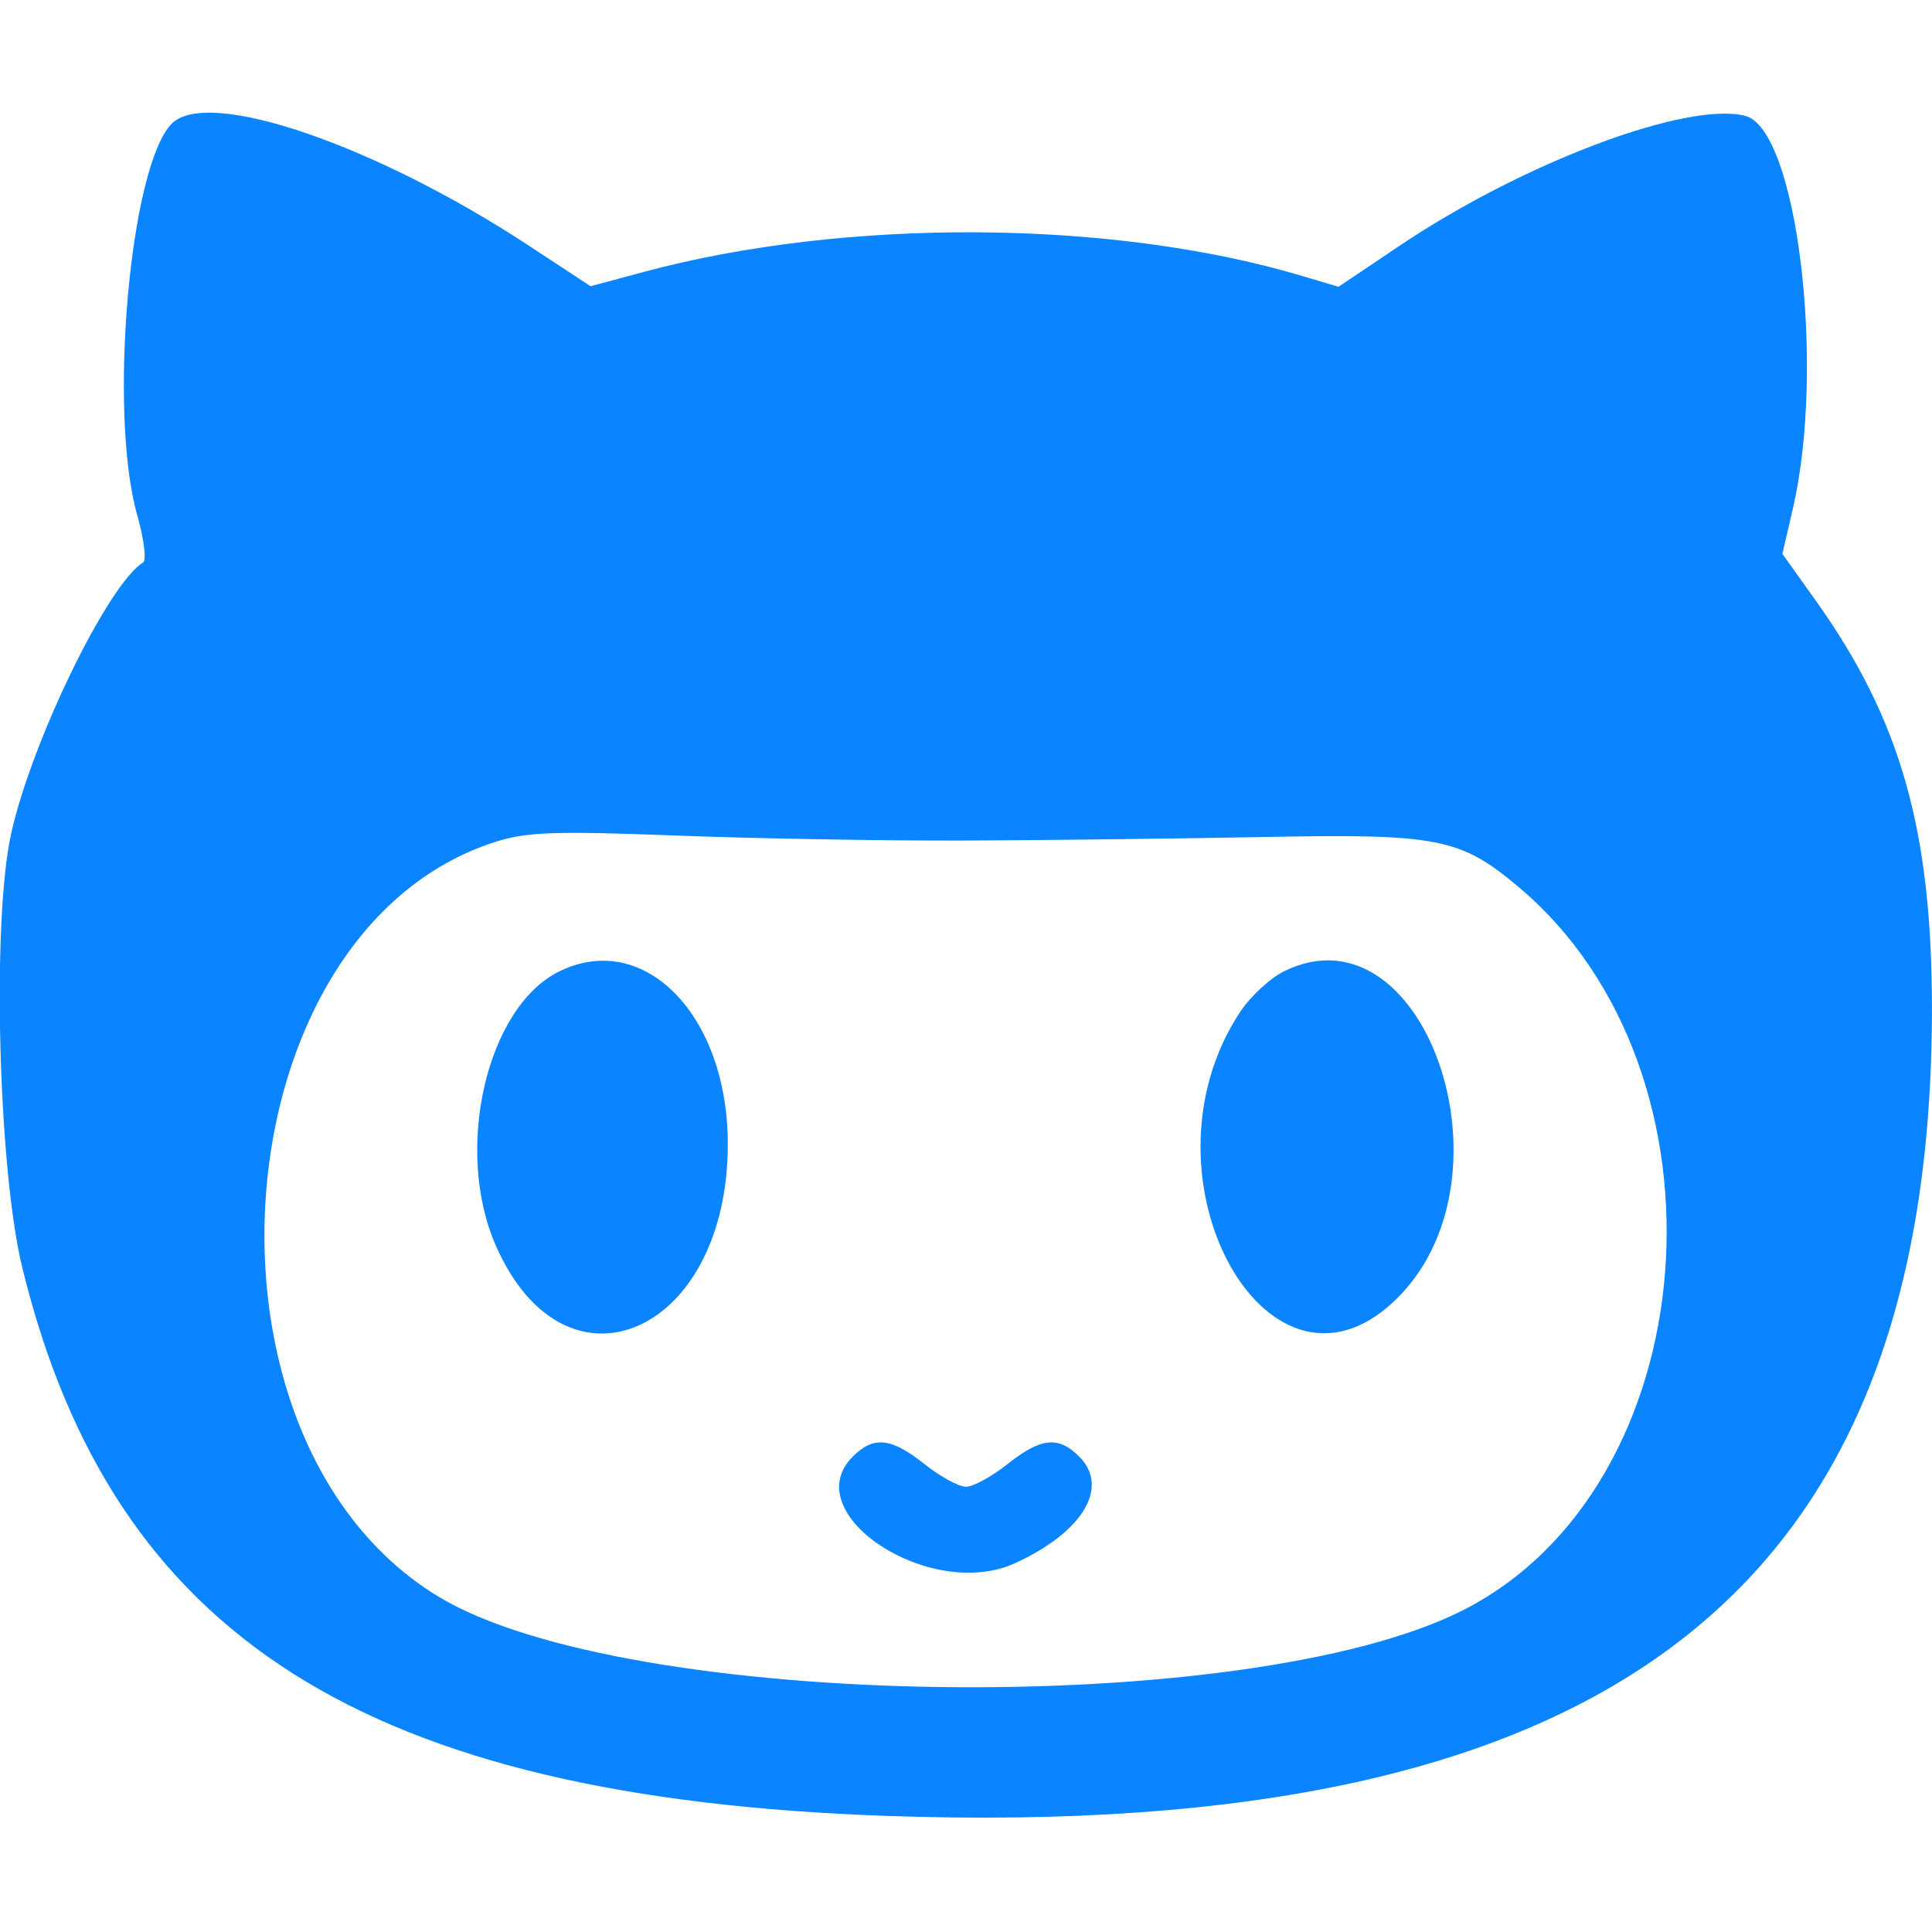
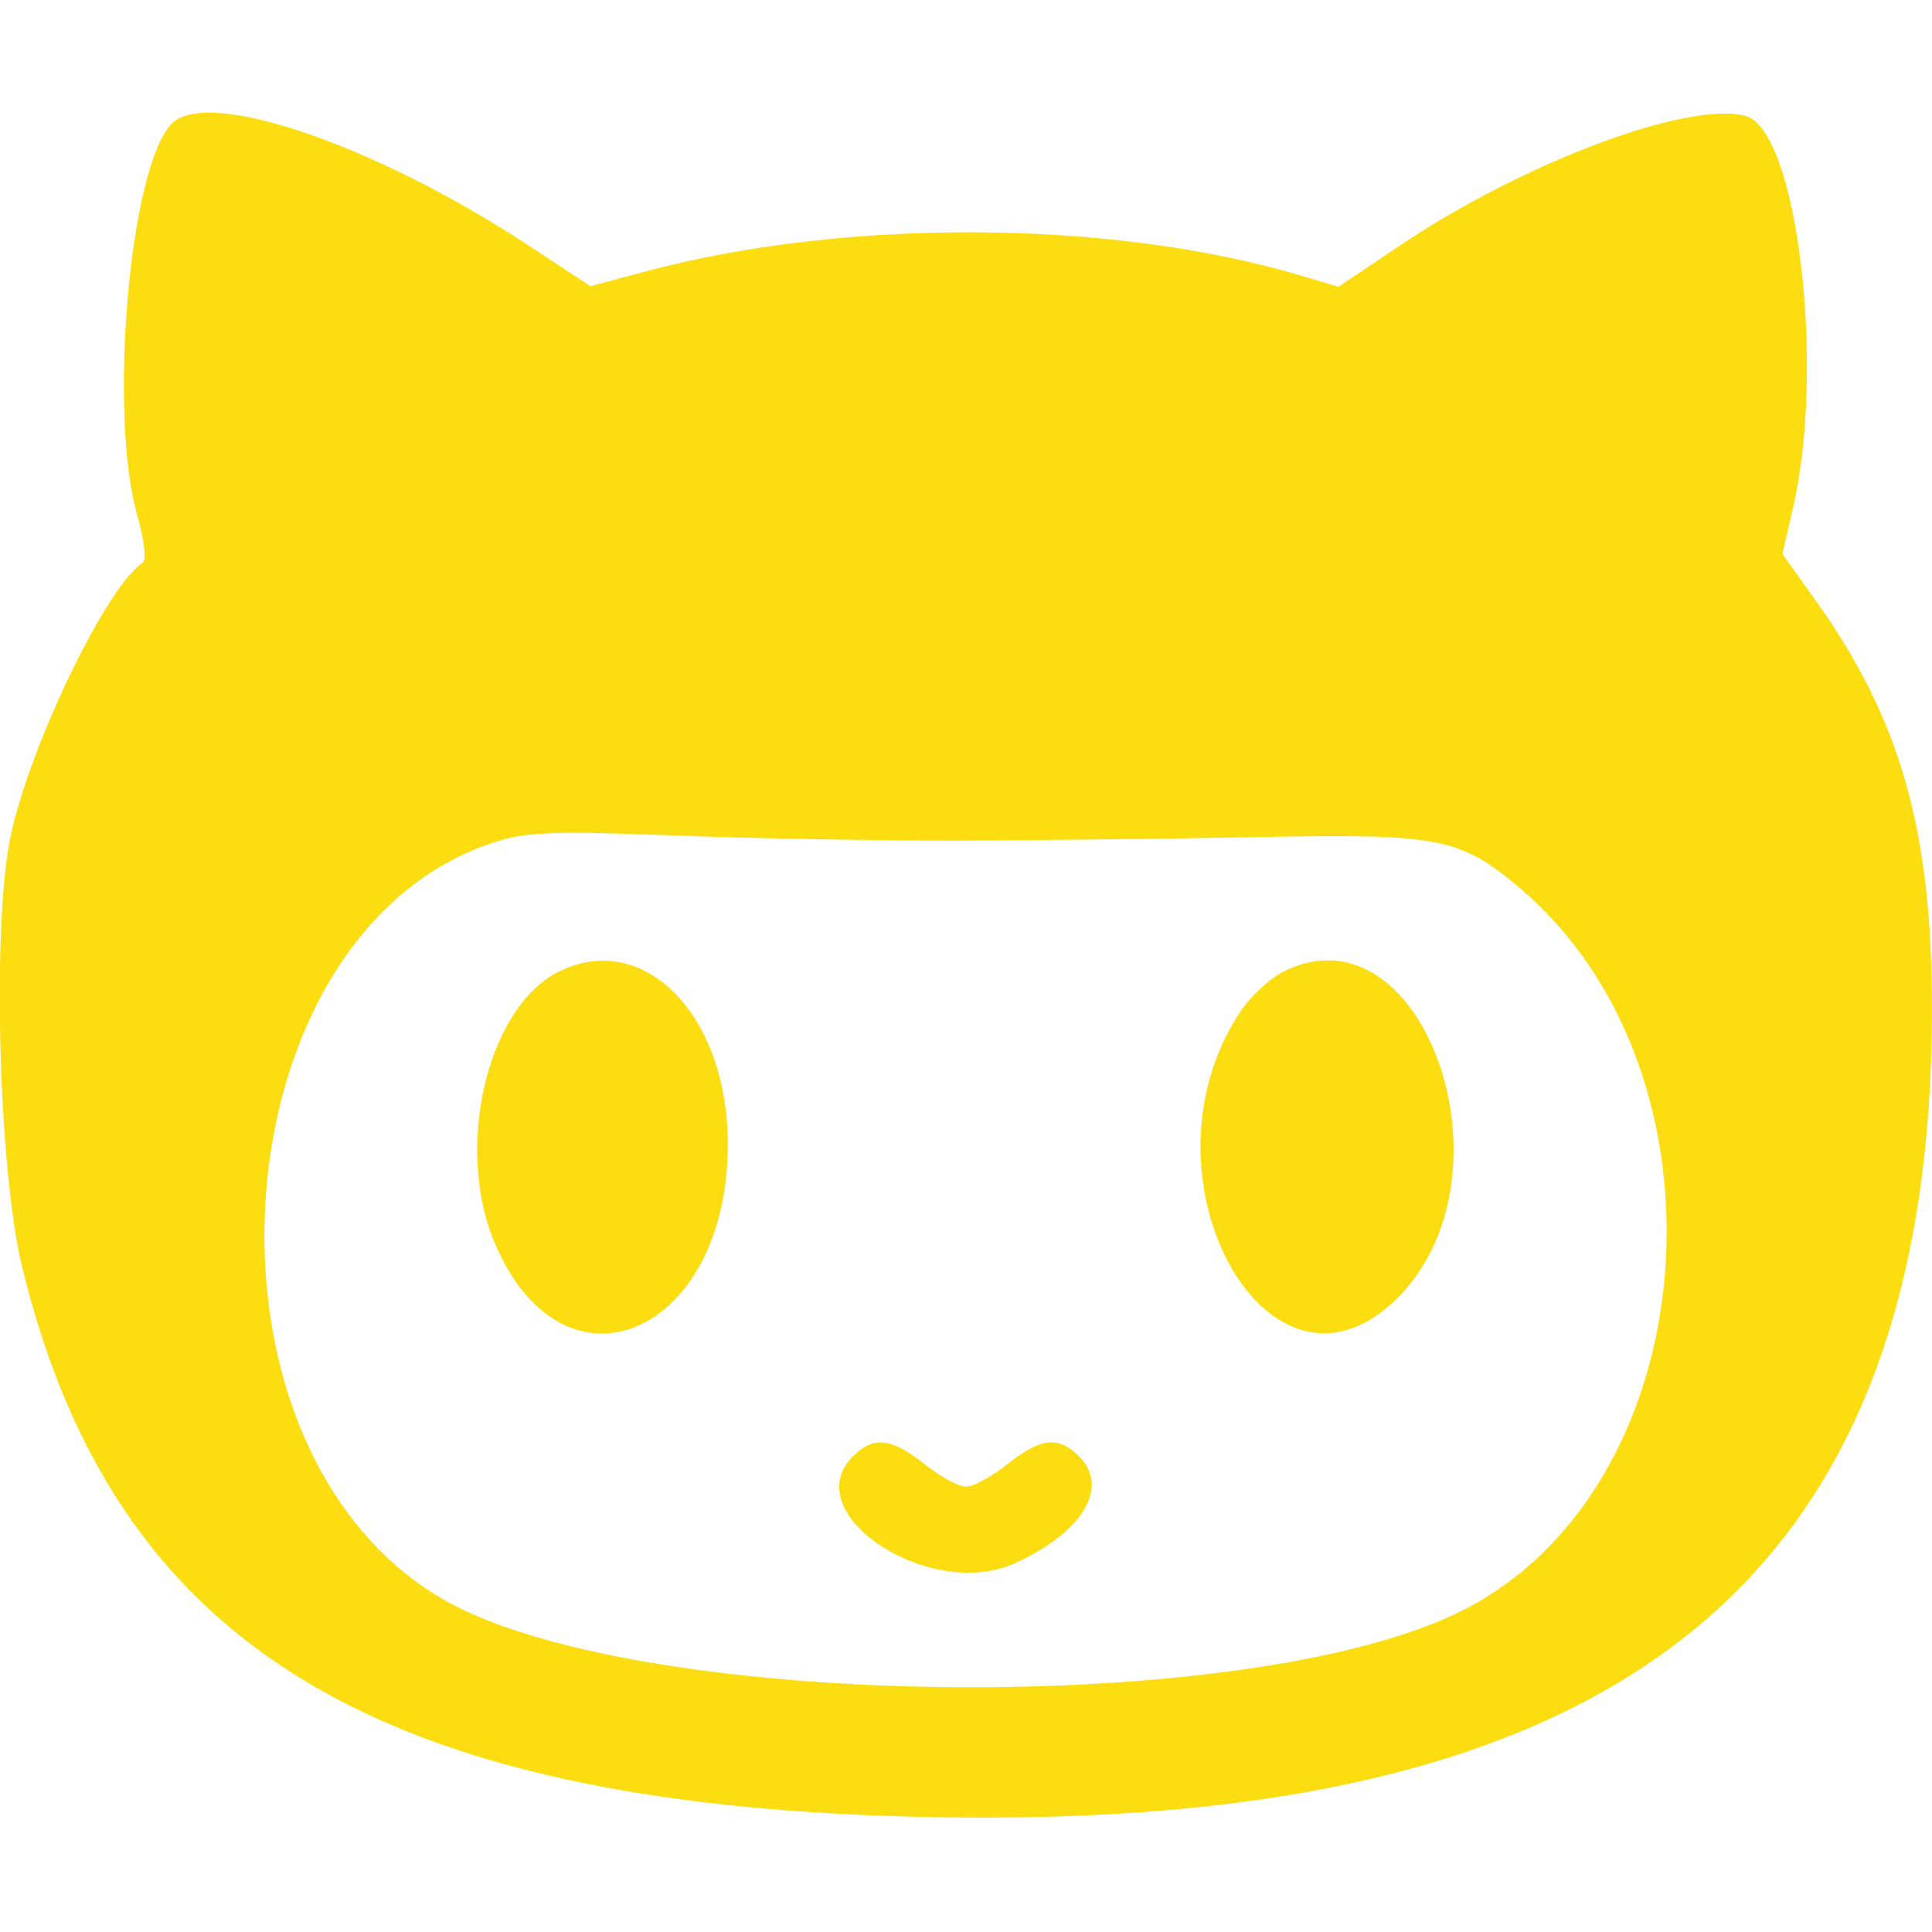
<svg xmlns="http://www.w3.org/2000/svg" width="32" height="32" viewBox="0 0 400 400">
  <g>
-     <path stroke="none" fill="#0a84ff" d="M35.587 25.574 C 26.887 34.274,22.366 85.319,28.408 106.640 C 29.808 111.581,30.362 115.990,29.639 116.436 C 22.375 120.926,6.586 153.361,2.311 172.577 C -1.702 190.614,-0.380 242.019,4.623 262.483 C 23.337 339.024,75.772 372.234,183.814 375.971 C 333.315 381.142,400.042 329.514,399.989 208.709 C 399.973 171.788,393.448 148.895,375.953 124.378 L 369.021 114.663 371.179 105.378 C 378.038 75.873,372.074 26.678,361.310 23.977 C 349.211 20.940,315.376 33.668,289.736 50.901 L 277.128 59.375 269.292 57.047 C 230.073 45.401,175.046 45.086,133.396 56.269 L 122.262 59.259 109.633 50.951 C 77.787 29.999,43.062 18.098,35.587 25.574 M199.219 174.024 C 215.547 173.970,243.672 173.640,261.719 173.291 C 297.764 172.594,302.347 173.496,314.439 183.671 C 360.164 222.146,353.423 307.996,302.675 333.490 C 257.998 355.934,129.596 354.142,90.730 330.533 C 37.291 298.070,45.173 192.813,102.426 174.343 C 108.963 172.234,114.738 172.025,139.844 172.986 C 156.172 173.611,182.891 174.078,199.219 174.024 M115.787 201.123 C 100.709 208.550,93.908 238.122,102.705 258.007 C 117.257 290.906,150.790 276.028,150.686 236.719 C 150.615 210.124,133.322 192.485,115.787 201.123 M265.858 201.088 C 262.979 202.507,258.887 206.290,256.767 209.495 C 233.925 244.011,263.236 295.935,289.886 268.166 C 314.409 242.614,294.482 186.985,265.858 201.088 M176.563 301.563 C 164.758 313.367,192.597 331.661,210.156 323.639 C 224.183 317.230,229.788 307.913,223.438 301.563 C 219.132 297.257,215.495 297.640,208.594 303.125 C 205.350 305.703,201.482 307.813,200.000 307.813 C 198.518 307.813,194.650 305.703,191.406 303.125 C 184.505 297.640,180.868 297.257,176.563 301.563" />
+     <path stroke="none" fill="#FBDD11" d="M35.587 25.574 C 26.887 34.274,22.366 85.319,28.408 106.640 C 29.808 111.581,30.362 115.990,29.639 116.436 C 22.375 120.926,6.586 153.361,2.311 172.577 C -1.702 190.614,-0.380 242.019,4.623 262.483 C 23.337 339.024,75.772 372.234,183.814 375.971 C 333.315 381.142,400.042 329.514,399.989 208.709 C 399.973 171.788,393.448 148.895,375.953 124.378 L 369.021 114.663 371.179 105.378 C 378.038 75.873,372.074 26.678,361.310 23.977 C 349.211 20.940,315.376 33.668,289.736 50.901 L 277.128 59.375 269.292 57.047 C 230.073 45.401,175.046 45.086,133.396 56.269 L 122.262 59.259 109.633 50.951 C 77.787 29.999,43.062 18.098,35.587 25.574 M199.219 174.024 C 215.547 173.970,243.672 173.640,261.719 173.291 C 297.764 172.594,302.347 173.496,314.439 183.671 C 360.164 222.146,353.423 307.996,302.675 333.490 C 257.998 355.934,129.596 354.142,90.730 330.533 C 37.291 298.070,45.173 192.813,102.426 174.343 C 108.963 172.234,114.738 172.025,139.844 172.986 C 156.172 173.611,182.891 174.078,199.219 174.024 M115.787 201.123 C 100.709 208.550,93.908 238.122,102.705 258.007 C 117.257 290.906,150.790 276.028,150.686 236.719 C 150.615 210.124,133.322 192.485,115.787 201.123 M265.858 201.088 C 262.979 202.507,258.887 206.290,256.767 209.495 C 233.925 244.011,263.236 295.935,289.886 268.166 C 314.409 242.614,294.482 186.985,265.858 201.088 M176.563 301.563 C 164.758 313.367,192.597 331.661,210.156 323.639 C 224.183 317.230,229.788 307.913,223.438 301.563 C 219.132 297.257,215.495 297.640,208.594 303.125 C 205.350 305.703,201.482 307.813,200.000 307.813 C 198.518 307.813,194.650 305.703,191.406 303.125 C 184.505 297.640,180.868 297.257,176.563 301.563" />
  </g>
</svg>
